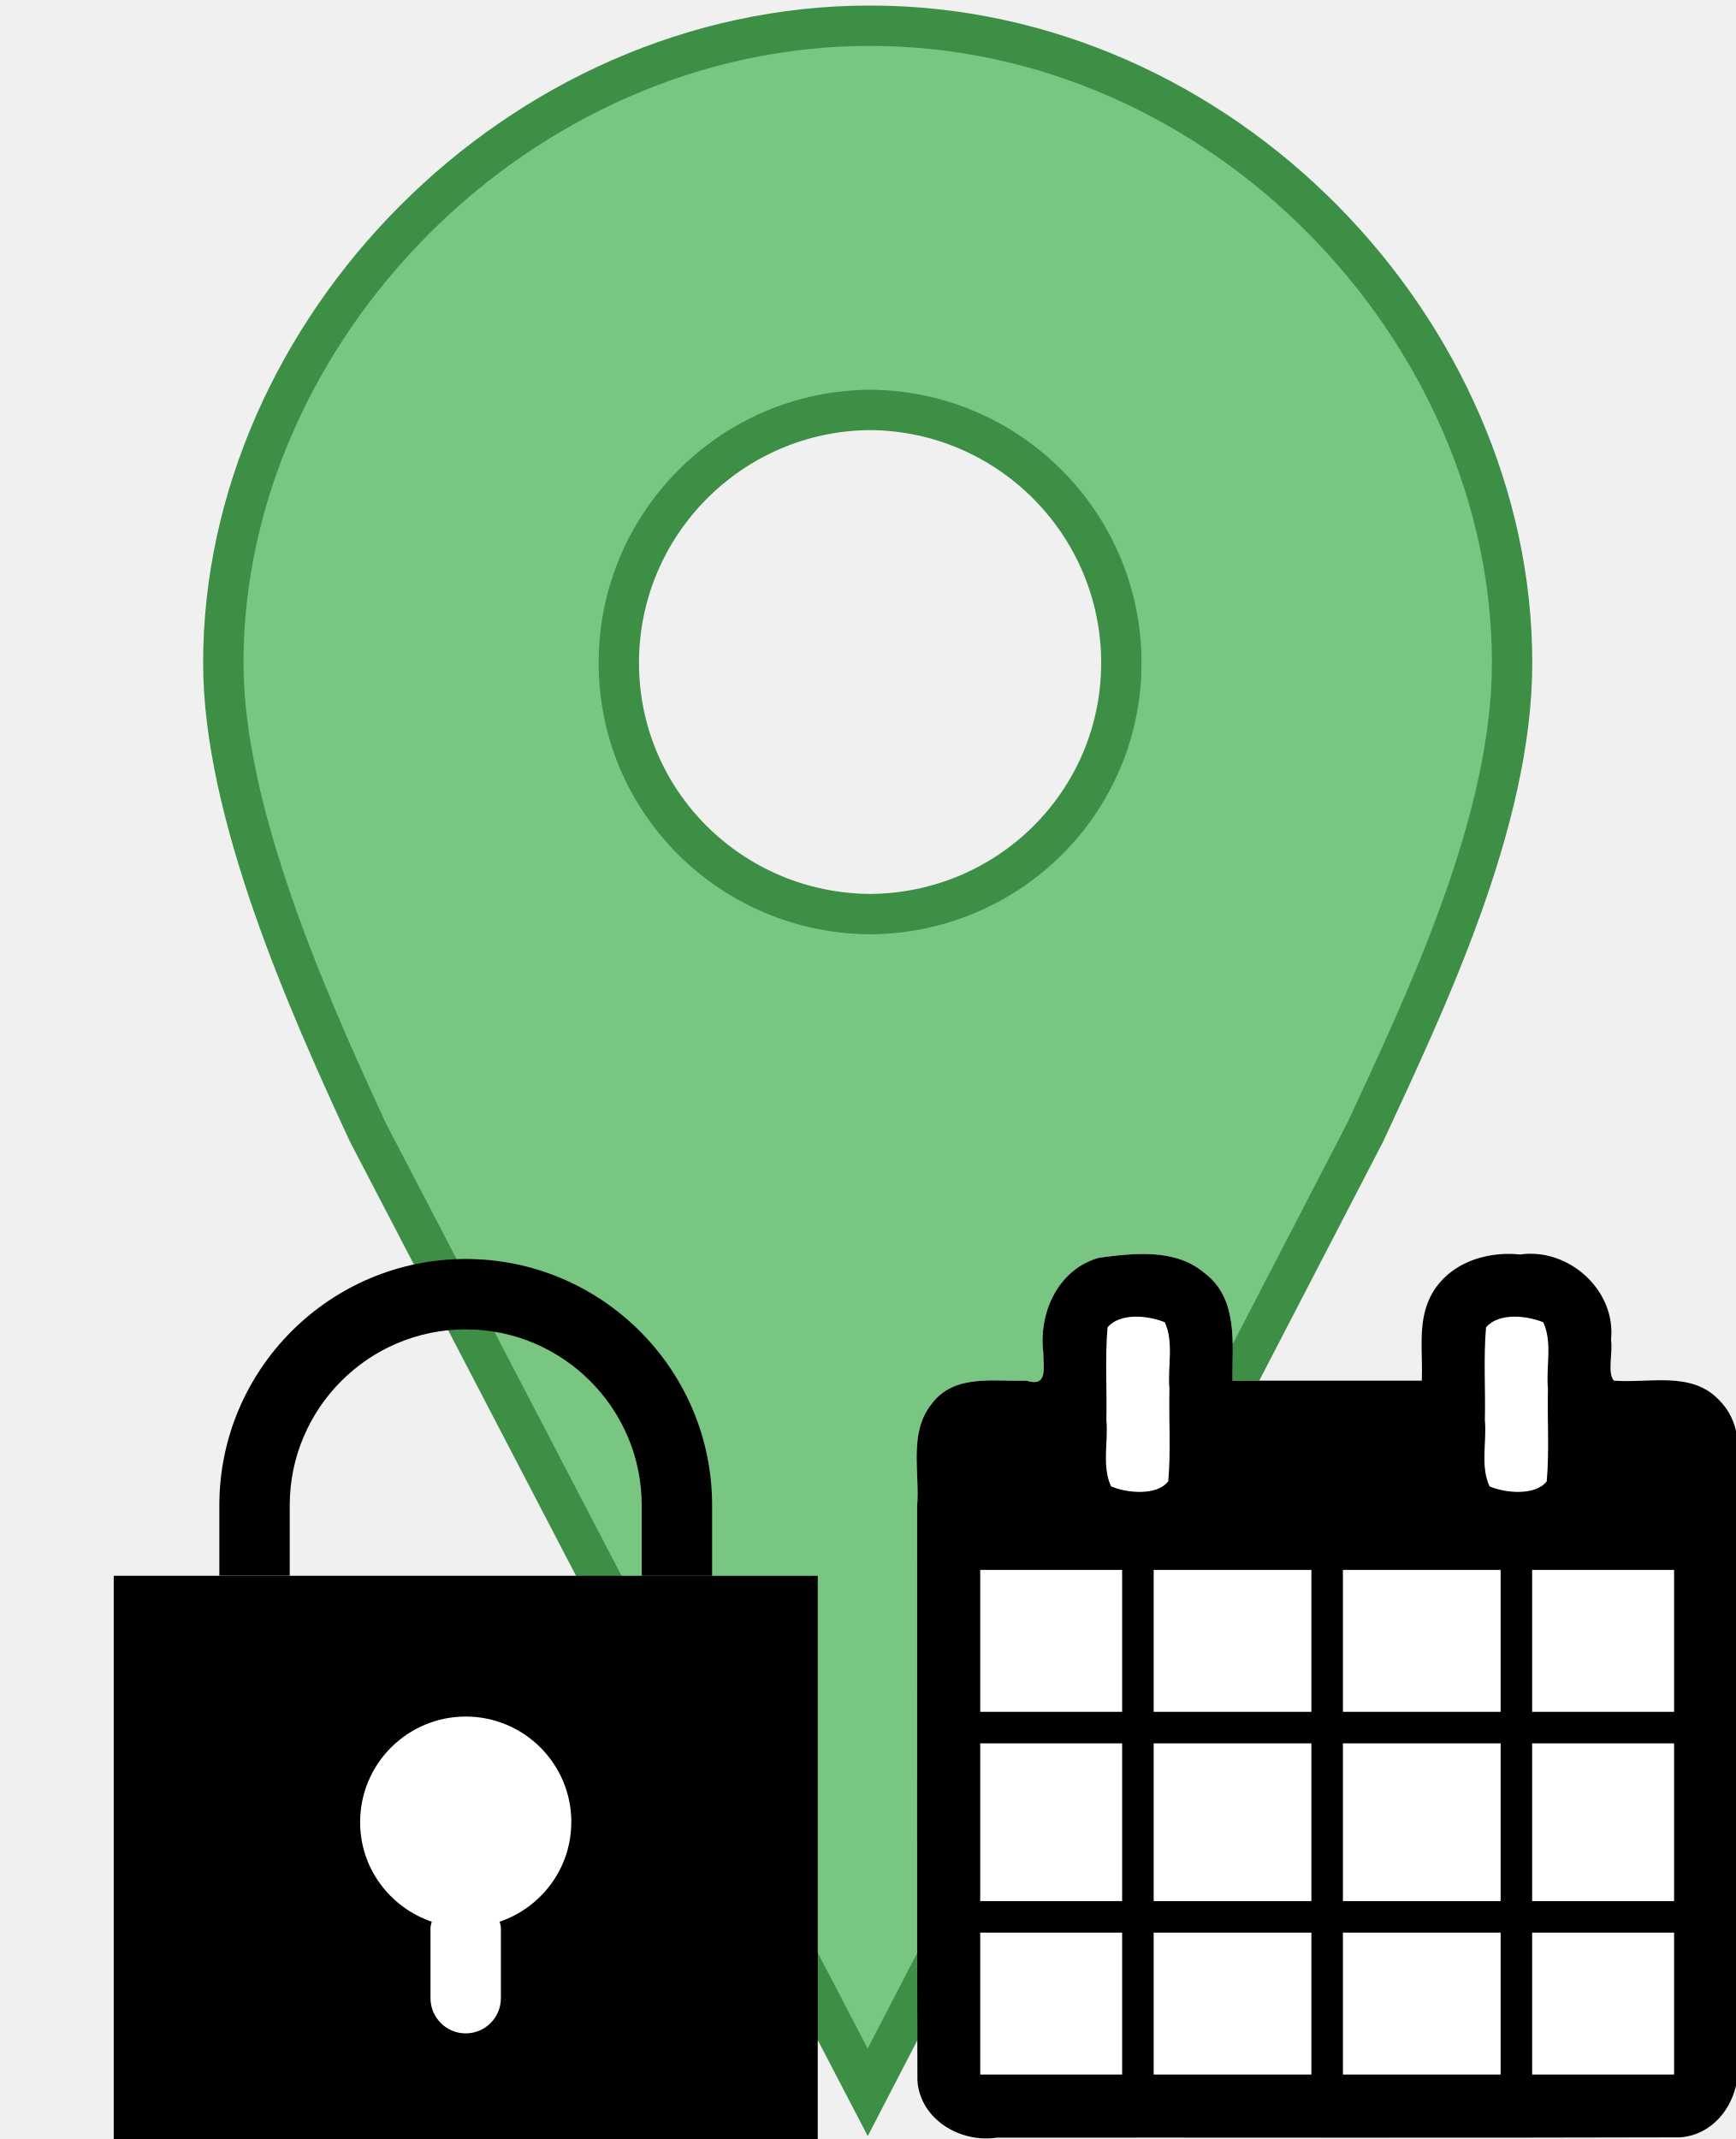
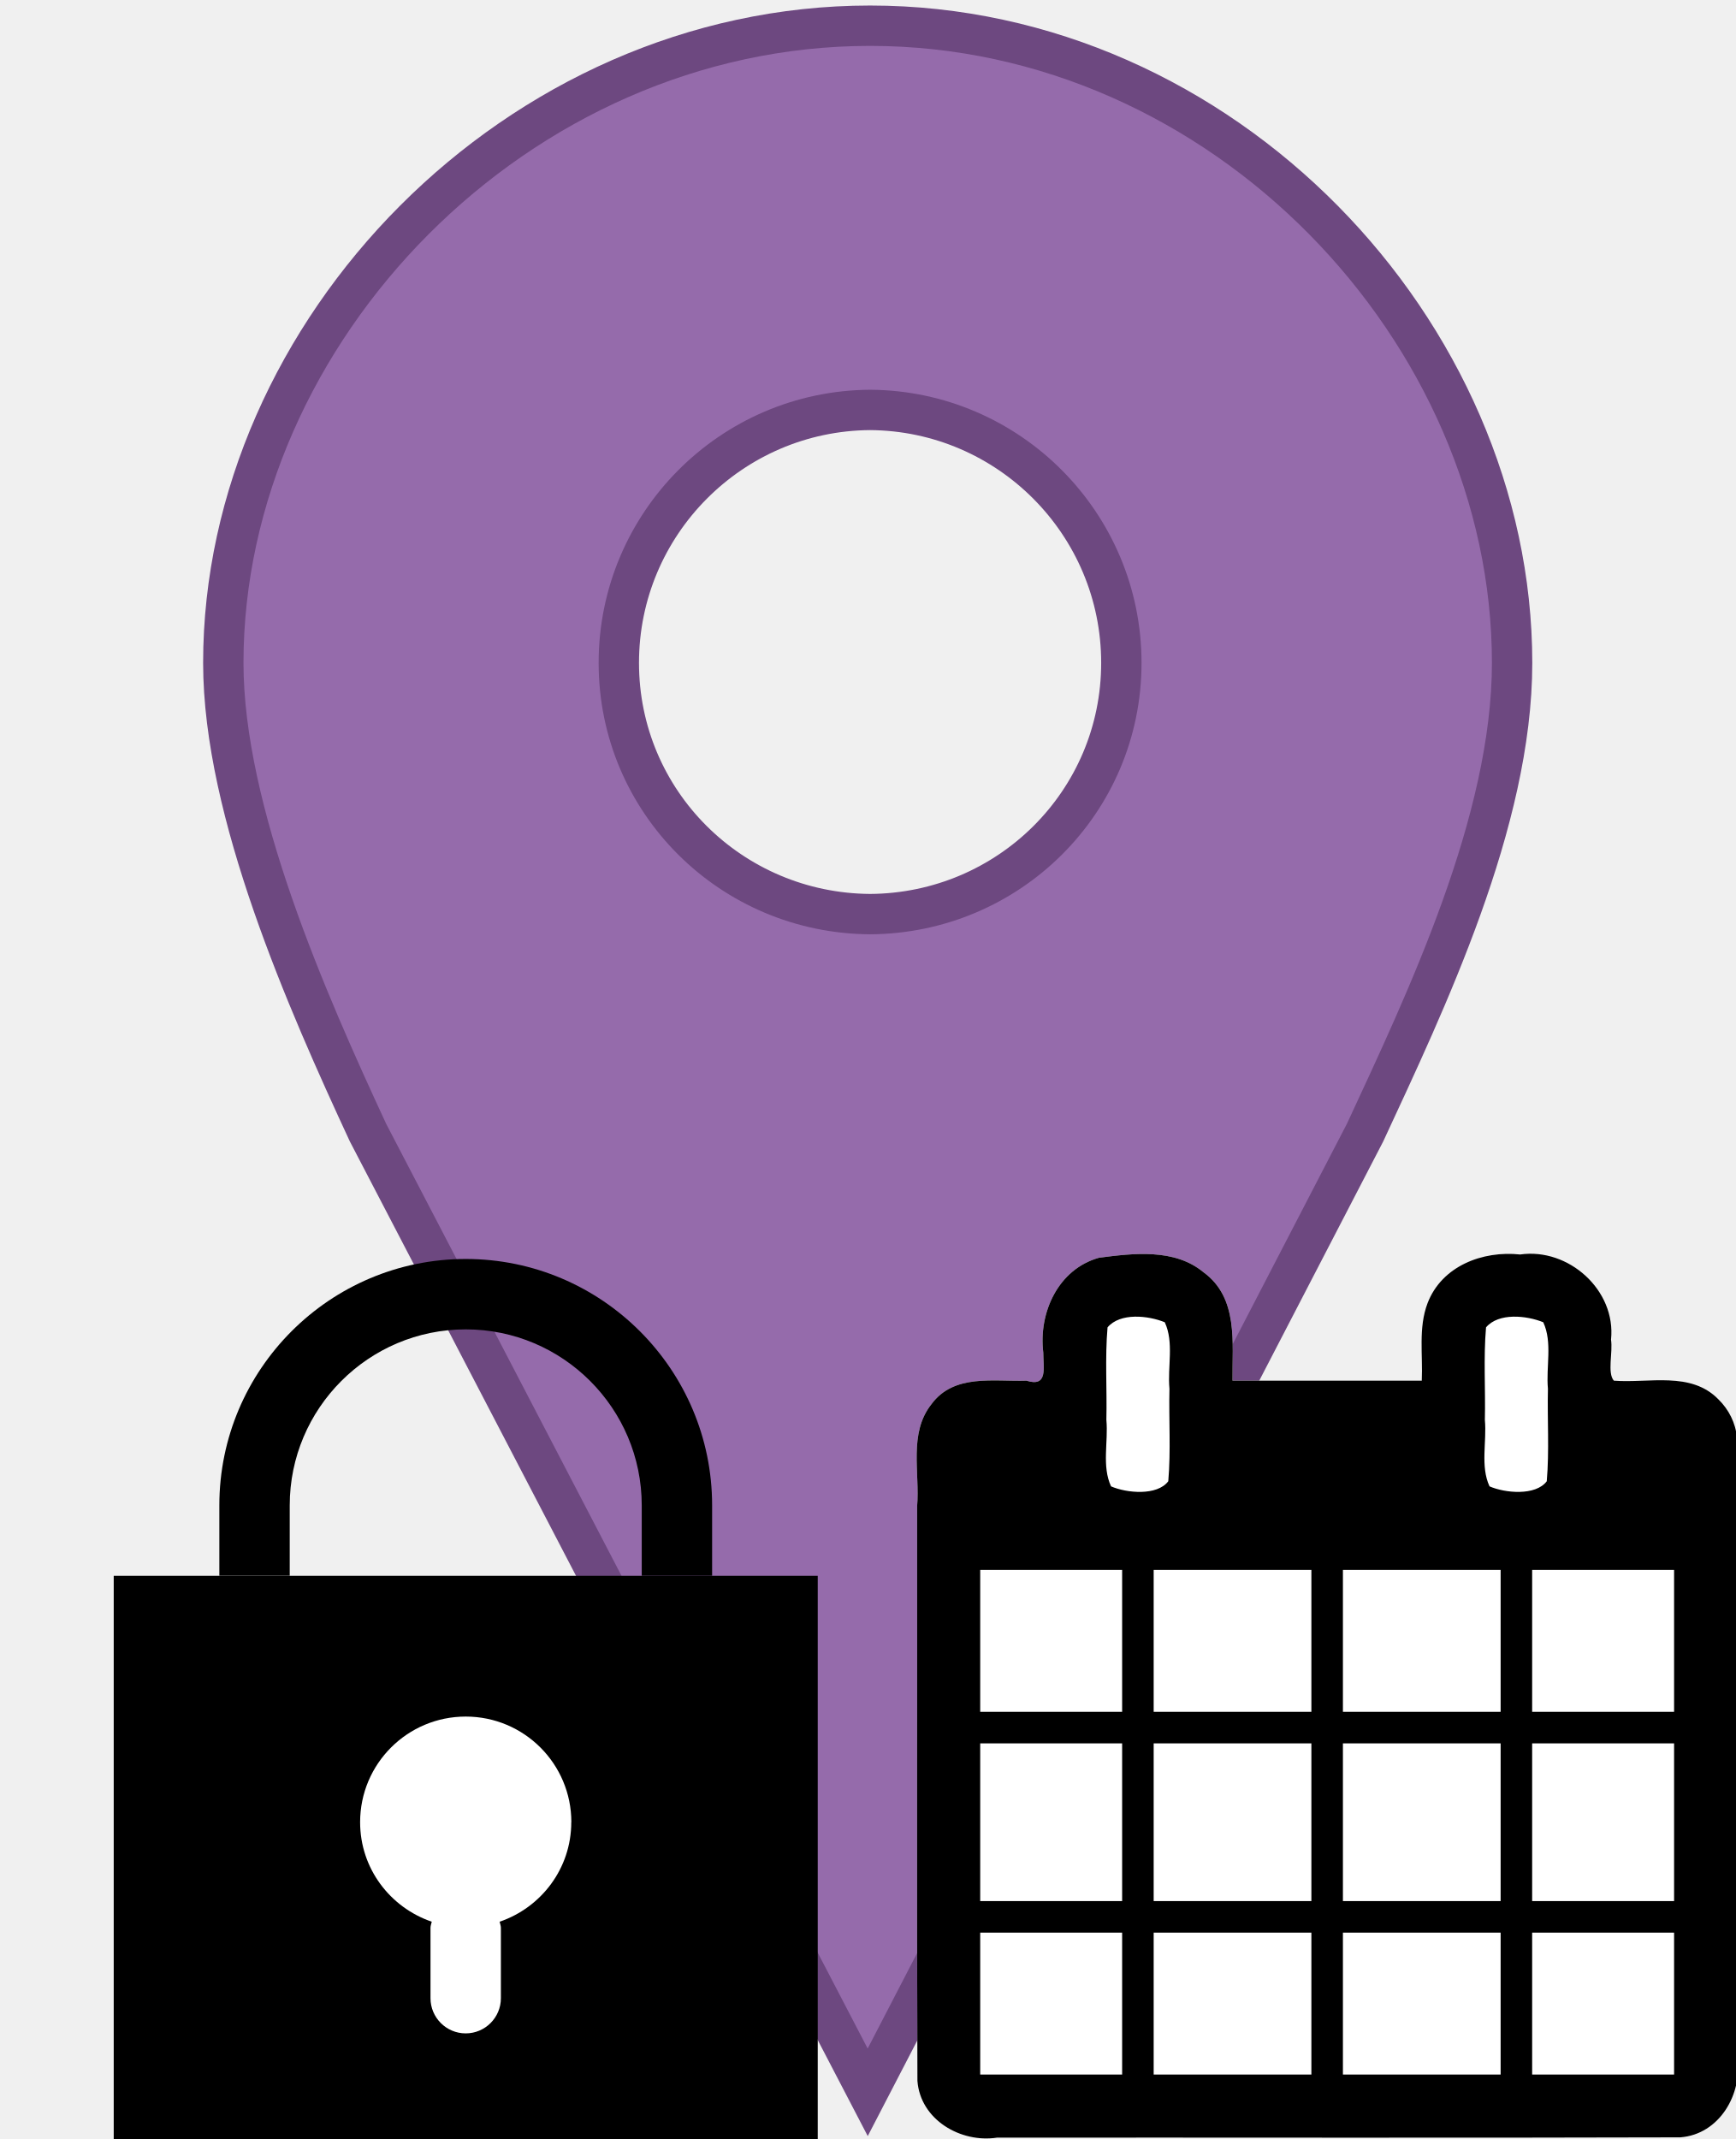
<svg xmlns="http://www.w3.org/2000/svg" xmlns:ns1="http://www.openswatchbook.org/uri/2009/osb" version="1.1" id="Capa_1" x="0px" y="0px" viewBox="0 0 43 53" xml:space="preserve" width="43" height="53">
  <defs id="defs43">
    <linearGradient id="linearGradient7382" ns1:paint="solid">
      <stop style="stop-color:#000000;stop-opacity:1;" offset="0" id="stop7384" />
    </linearGradient>
  </defs>
  <g id="g11" transform="translate(-6.898637,0.5325879)" />
  <g id="g13" transform="translate(-6.898637,0.5325879)" />
  <g id="g15" transform="translate(-6.898637,0.5325879)" />
  <g id="g17" transform="translate(-6.898637,0.5325879)" />
  <g id="g19" transform="translate(-6.898637,0.5325879)" />
  <g id="g21" transform="translate(-6.898637,0.5325879)" />
  <g id="g23" transform="translate(-6.898637,0.5325879)" />
  <g id="g25" transform="translate(-6.898637,0.5325879)" />
  <g id="g27" transform="translate(-6.898637,0.5325879)" />
  <g id="g29" transform="translate(-6.898637,0.5325879)" />
  <g id="g31" transform="translate(-6.898637,0.5325879)" />
  <g id="g33" transform="translate(-6.898637,0.5325879)" />
  <g id="g35" transform="translate(-6.898637,0.5325879)" />
  <g id="g37" transform="translate(-6.898637,0.5325879)" />
  <g id="g39" transform="translate(-6.898637,0.5325879)" />
  <g id="layer1" style="display:inline" transform="translate(-6.898637,0.5325879)" />
-   <path style="display:inline;fill:#79c682;fill-opacity:1;stroke:#3d8f46;stroke-width:1;stroke-linecap:round;stroke-miterlimit:4;stroke-dasharray:none;stroke-opacity:1" d="m 21.559,0.637 c -8.746,0 -16.026,7.572 -16.026,15.789 0,3.696 2.081,8.393 3.585,11.637 L 21.5,51.843 33.824,28.063 c 1.504,-3.244 3.643,-7.705 3.643,-11.637 0,-8.216 -7.163,-15.789 -15.908,-15.789 z m 0,9.52 c 3.438,0.023 6.226,2.823 6.226,6.267 0,3.444 -2.788,6.205 -6.226,6.226 -3.438,-0.023 -6.226,-2.781 -6.226,-6.226 0,-3.444 2.788,-6.244 6.226,-6.267 z" id="path46" />
+   <path style="display:inline;fill:#956bab;fill-opacity:1;stroke:#6d4880;stroke-width:1;stroke-linecap:round;stroke-miterlimit:4;stroke-dasharray:none;stroke-opacity:1" d="m 21.559,0.637 c -8.746,0 -16.026,7.572 -16.026,15.789 0,3.696 2.081,8.393 3.585,11.637 L 21.5,51.843 33.824,28.063 c 1.504,-3.244 3.643,-7.705 3.643,-11.637 0,-8.216 -7.163,-15.789 -15.908,-15.789 z m 0,9.52 c 3.438,0.023 6.226,2.823 6.226,6.267 0,3.444 -2.788,6.205 -6.226,6.226 -3.438,-0.023 -6.226,-2.781 -6.226,-6.226 0,-3.444 2.788,-6.244 6.226,-6.267 z" id="path46" />
  <g id="layer7" transform="translate(-6.898637,0.5325879)">
    <g id="g9113" transform="matrix(0.04276998,0,0,0.04276998,29.62319,30.55088)">
      <g style="display:inline" id="layer1-1">
        <path style="opacity:1;fill:#ffffff;fill-opacity:1" d="M 464.237,83.942 C 448.19,67.483 424.034,74.689 403.633,73.092 399.72,68.548 403.165,56.647 402.002,49.353 405.039,20.685 377.368,-4.041 349.333,0 327.747,-2.325 304.015,6.571 295.716,28.197 290.268,42.541 293.051,58.112 292.361,73.093 l -109.63,0 C 182.506,51.194 186.274,25.073 165.87,10.277 149.116,-3.587 125.397,-0.73 105.404,1.888 81.641,8.481 70.251,33.83 73.089,56.854 73.062,65.499 76.013,77.121 63.314,73.093 44.359,73.723 21.383,68.959 8.307,86.718 -5.062,103.585 1.635,126.14 0,145.946 0.113,256.876 -0.226,367.816 0.17,478.74 1.887,501.336 25.259,514.874 46.322,511.635 c 131.953,-0.113 263.917,0.226 395.864,-0.17 22.594,-1.713 36.134,-25.087 32.897,-46.147 -0.113,-119.775 0.226,-239.561 -0.17,-359.329 C 474.215,97.627 470.199,89.782 464.237,83.942 Z" id="path5727" />
      </g>
      <g transform="translate(-41729.455,-886.6877)" id="g7" />
      <g transform="translate(-41729.455,-886.6877)" id="g9" />
      <g transform="translate(-41729.455,-886.6877)" id="g11-8" />
      <g style="display:inline" id="layer2">
        <path id="path5-7" d="M 464.237,83.942 C 448.19,67.483 424.034,74.689 403.633,73.092 399.72,68.548 403.165,56.647 402.002,49.353 405.039,20.685 377.368,-4.041 349.333,0 327.747,-2.325 304.015,6.571 295.716,28.197 290.268,42.541 293.051,58.112 292.361,73.093 c -36.543,0 -73.087,0 -109.63,0 C 182.506,51.194 186.274,25.073 165.87,10.277 149.116,-3.587 125.397,-0.73 105.404,1.888 81.641,8.481 70.251,33.83 73.089,56.854 73.062,65.499 76.013,77.121 63.314,73.093 44.359,73.723 21.383,68.959 8.307,86.718 -5.062,103.585 1.635,126.14 0,145.946 0.113,256.876 -0.226,367.816 0.17,478.74 1.887,501.336 25.259,514.874 46.322,511.635 c 131.953,-0.113 263.917,0.226 395.864,-0.17 22.594,-1.713 36.134,-25.087 32.897,-46.147 -0.113,-119.775 0.226,-239.561 -0.17,-359.329 C 474.215,97.627 470.199,89.782 464.237,83.942 Z M 118.771,475.088 c -27.408,0 -54.816,0 -82.224,0 0,-27.41 0,-54.82 0,-82.23 27.408,0 54.816,0 82.224,0 0,27.41 0,54.82 0,82.23 z m 0,-100.498 c -27.408,0 -54.816,0 -82.224,0 0,-30.453 0,-60.905 0,-91.358 27.408,0 54.816,0 82.224,0 0,30.453 0,60.905 0,91.358 z m 0,-109.639 c -27.408,0 -54.816,0 -82.224,0 0,-27.408 0,-54.815 0,-82.223 27.408,0 54.816,0 82.224,0 0,27.408 0,54.815 0,82.223 z m -6.42,-130.618 c -5.44,-11.656 -1.526,-25.783 -2.712,-38.54 0.417,-17.838 -0.856,-35.84 0.678,-53.569 7.313,-8.626 23.492,-6.9 33.151,-2.961 5.444,11.654 1.527,25.783 2.714,38.54 -0.418,17.838 0.859,35.841 -0.68,53.57 -6.481,8.58 -24.196,6.874 -33.151,2.96 z m 116.056,340.755 c -30.455,0 -60.91,0 -91.365,0 0,-27.41 0,-54.82 0,-82.23 30.455,0 60.91,0 91.365,0 0,27.41 0,54.82 0,82.23 z m 0,-100.498 c -30.455,0 -60.91,0 -91.365,0 0,-30.453 0,-60.905 0,-91.358 30.455,0 60.91,0 91.365,0 0,30.453 0,60.905 0,91.358 z m 0,-109.639 c -30.455,0 -60.91,0 -91.365,0 0,-27.408 0,-54.815 0,-82.223 30.455,0 60.91,0 91.365,0 0,27.408 0,54.815 0,82.223 z m 109.64,210.137 c -30.455,0 -60.909,0 -91.364,0 0,-27.41 0,-54.82 0,-82.23 30.455,0 60.909,0 91.364,0 0,27.41 0,54.82 0,82.23 z m 0,-100.498 c -30.455,0 -60.909,0 -91.364,0 0,-30.453 0,-60.905 0,-91.358 30.455,0 60.909,0 91.364,0 0,30.453 0,60.905 0,91.358 z m 0,-109.639 c -30.455,0 -60.909,0 -91.364,0 0,-27.408 0,-54.815 0,-82.223 30.455,0 60.909,0 91.364,0 0,27.408 0,54.815 0,82.223 z m -6.427,-130.618 c -5.431,-11.659 -1.523,-25.783 -2.707,-38.54 0.416,-17.838 -0.854,-35.839 0.676,-53.569 7.312,-8.627 23.493,-6.899 33.153,-2.961 5.431,11.659 1.523,25.783 2.707,38.54 -0.416,17.838 0.855,35.84 -0.677,53.57 -6.477,8.58 -24.198,6.873 -33.152,2.96 z m 106.916,340.755 c -27.409,0 -54.819,0 -82.228,0 0,-27.41 0,-54.82 0,-82.23 27.409,0 54.819,0 82.228,0 0,27.41 0,54.82 0,82.23 z m 0,-100.498 c -27.409,0 -54.819,0 -82.228,0 0,-30.453 0,-60.905 0,-91.358 27.409,0 54.819,0 82.228,0 0,30.453 0,60.905 0,91.358 z m 0,-109.639 c -27.409,0 -54.819,0 -82.228,0 0,-27.408 0,-54.815 0,-82.223 27.409,0 54.819,0 82.228,0 0,27.408 0,54.815 0,82.223 z" style="opacity:1;fill:#000000;fill-opacity:1" />
      </g>
      <g transform="translate(-41729.455,-886.6877)" id="g13-9" />
      <g transform="translate(-41729.455,-886.6877)" id="g15-2" />
      <g transform="translate(-41729.455,-886.6877)" id="g17-0" />
      <g transform="translate(-41729.455,-886.6877)" id="g19-2" />
      <g transform="translate(-41729.455,-886.6877)" id="g21-3" />
      <g transform="translate(-41729.455,-886.6877)" id="g23-7" />
      <g transform="translate(-41729.455,-886.6877)" id="g25-5" />
      <g transform="translate(-41729.455,-886.6877)" id="g27-9" />
      <g transform="translate(-41729.455,-886.6877)" id="g29-2" />
      <g transform="translate(-41729.455,-886.6877)" id="g31-2" />
      <g transform="translate(-41729.455,-886.6877)" id="g33-8" />
      <g transform="translate(-41729.455,-886.6877)" id="g35-9" />
    </g>
  </g>
  <g id="layer8" transform="translate(-6.898637,0.5325879)">
    <g id="g10447" transform="translate(5.716603,0.4674096)">
      <rect id="rect6511" height="13.955" width="17.444" style="fill:#000000" y="38.045" x="4" />
      <path id="path6513" d="m 15.339,44.15 c 0,-1.445 -1.171,-2.617 -2.617,-2.617 -1.445,0 -2.617,1.171 -2.617,2.617 0,1.149 0.745,2.114 1.775,2.466 -0.01,0.051 -0.031,0.098 -0.031,0.151 l 0,1.744 c 0,0.481 0.391,0.872 0.872,0.872 0.481,0 0.872,-0.391 0.872,-0.872 l 0,-1.744 c 0,-0.053 -0.021,-0.1 -0.031,-0.151 1.029,-0.351 1.775,-1.317 1.775,-2.466 z" style="fill:#ffffff" />
      <path id="path6515" d="m 8.361,36.3 c 0,-2.405 1.956,-4.361 4.361,-4.361 2.405,0 4.361,1.956 4.361,4.361 l 0,1.744 1.744,0 0,-1.744 c 0,-3.367 -2.739,-6.105 -6.105,-6.105 -3.367,0 -6.105,2.739 -6.105,6.105 l 0,1.744 1.744,0 0,-1.744 z" style="fill:#000000" />
    </g>
  </g>
</svg>
